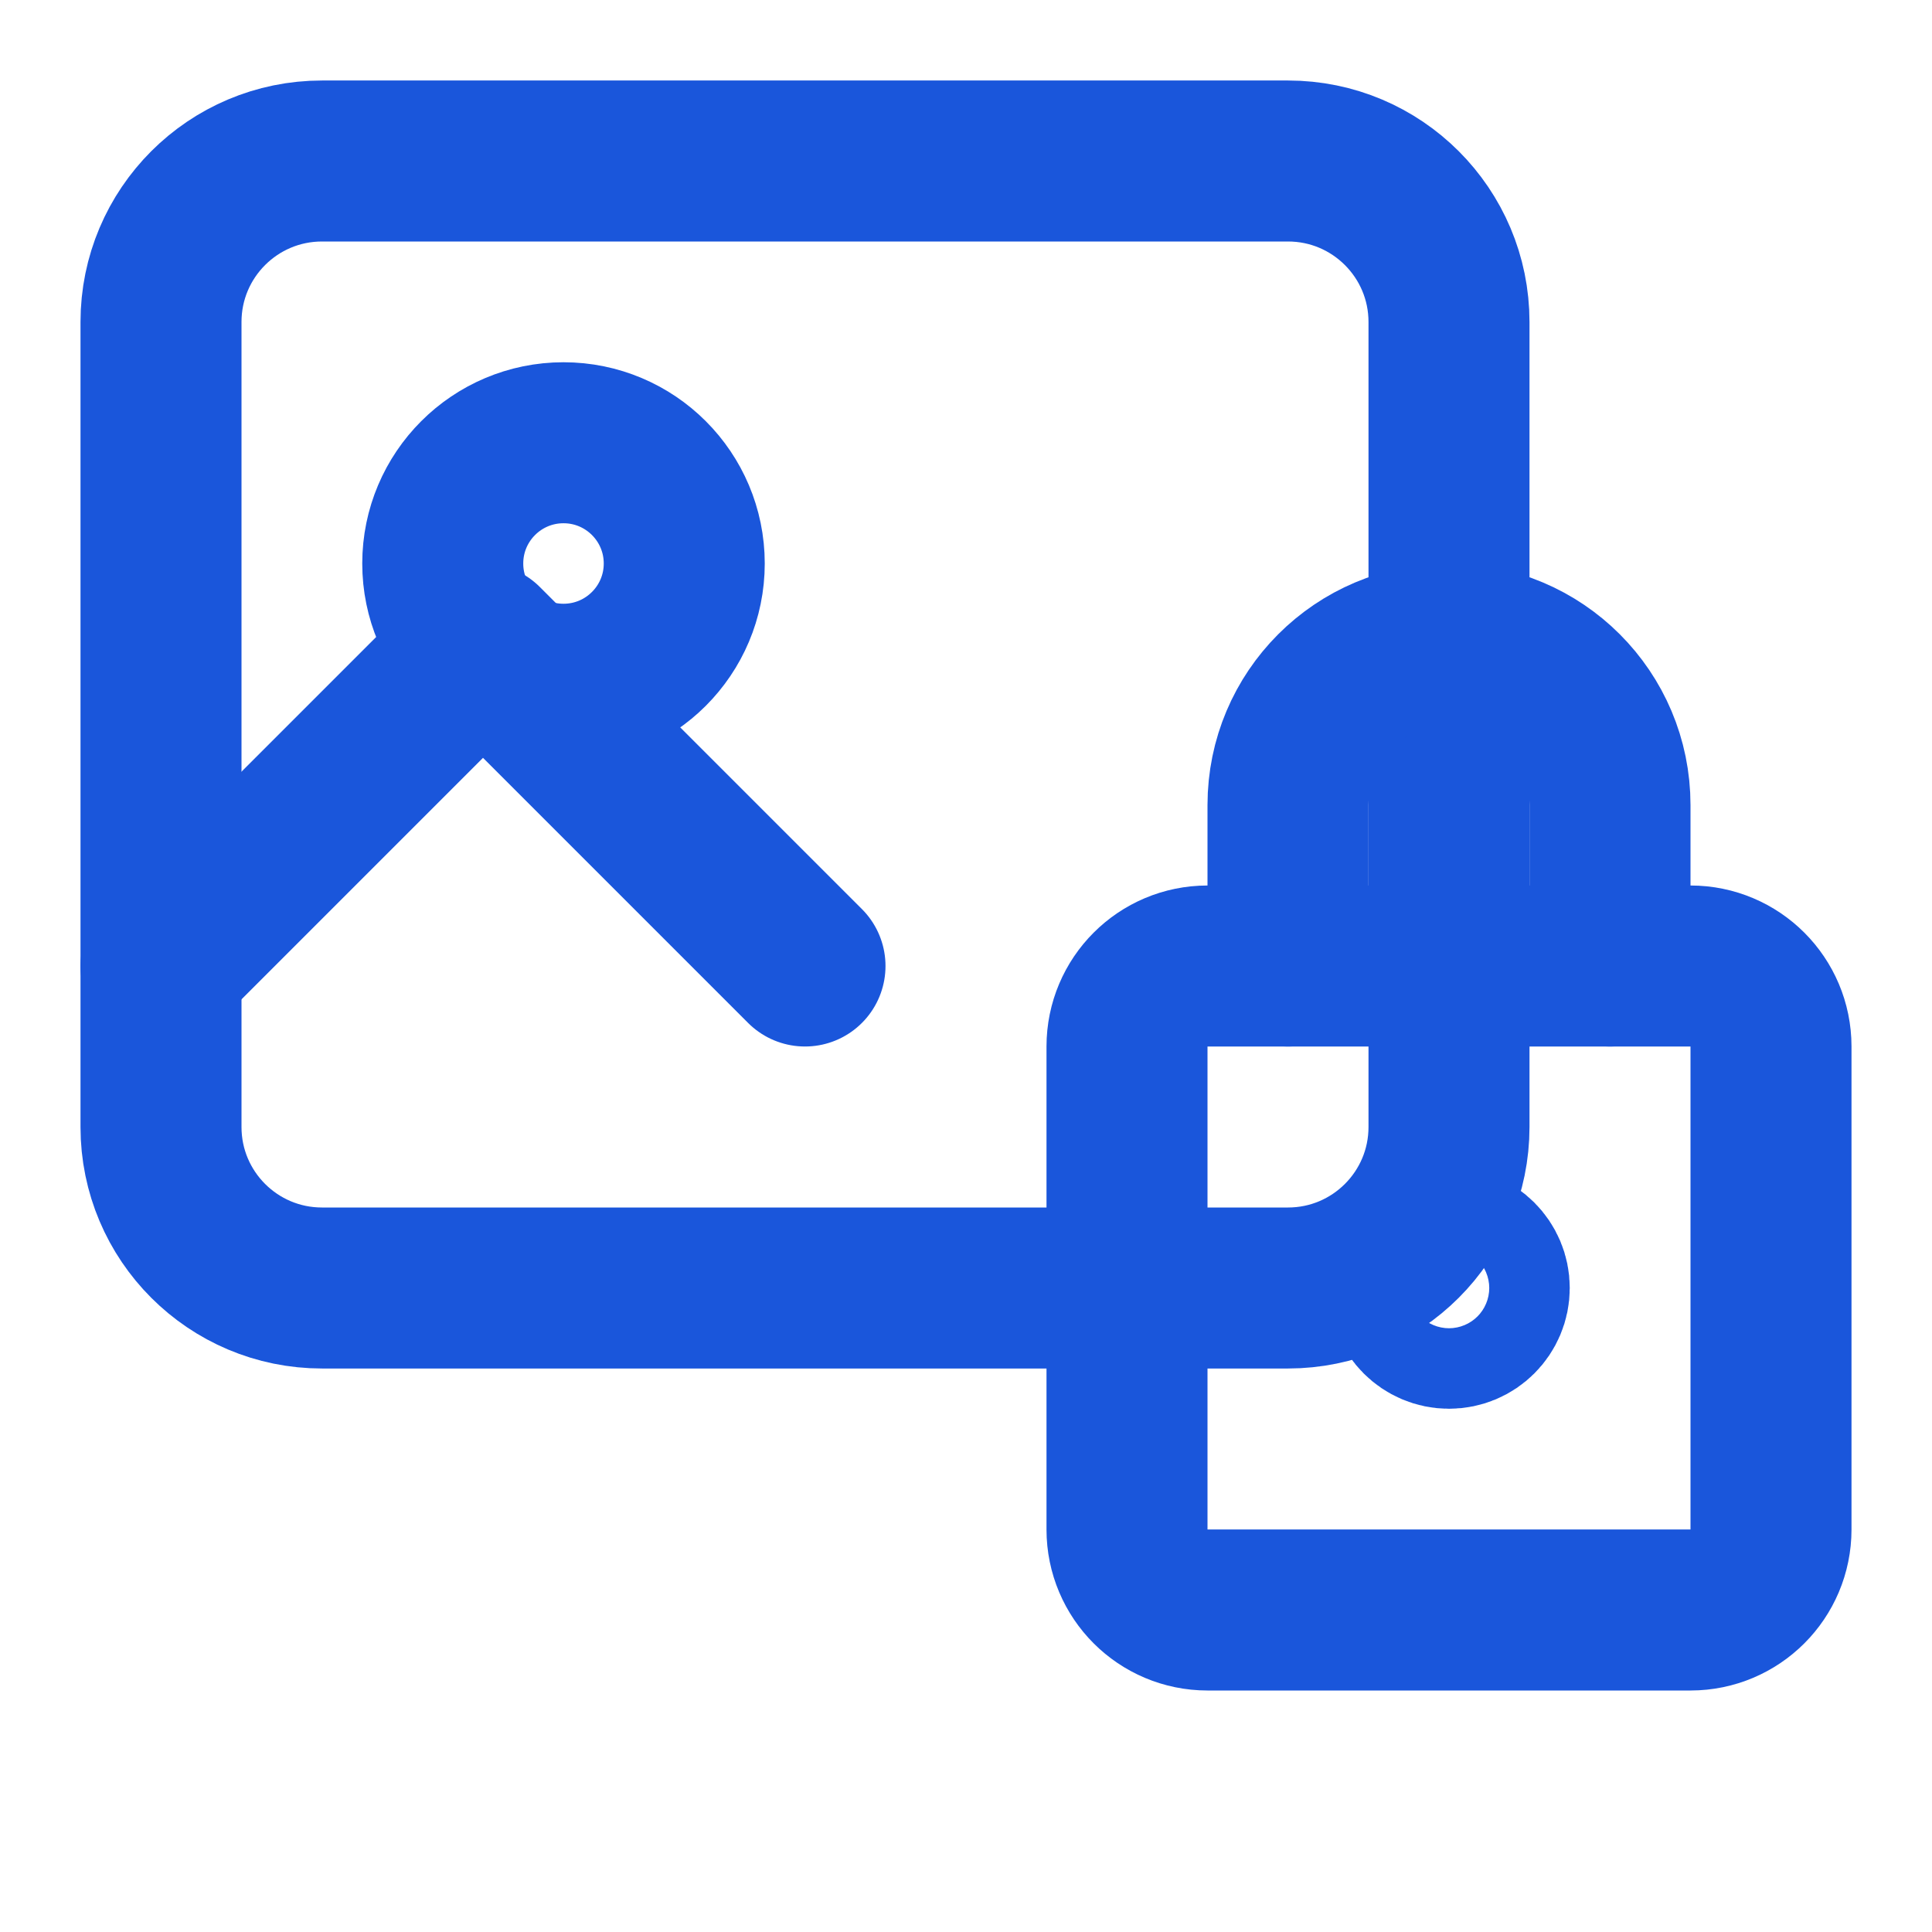
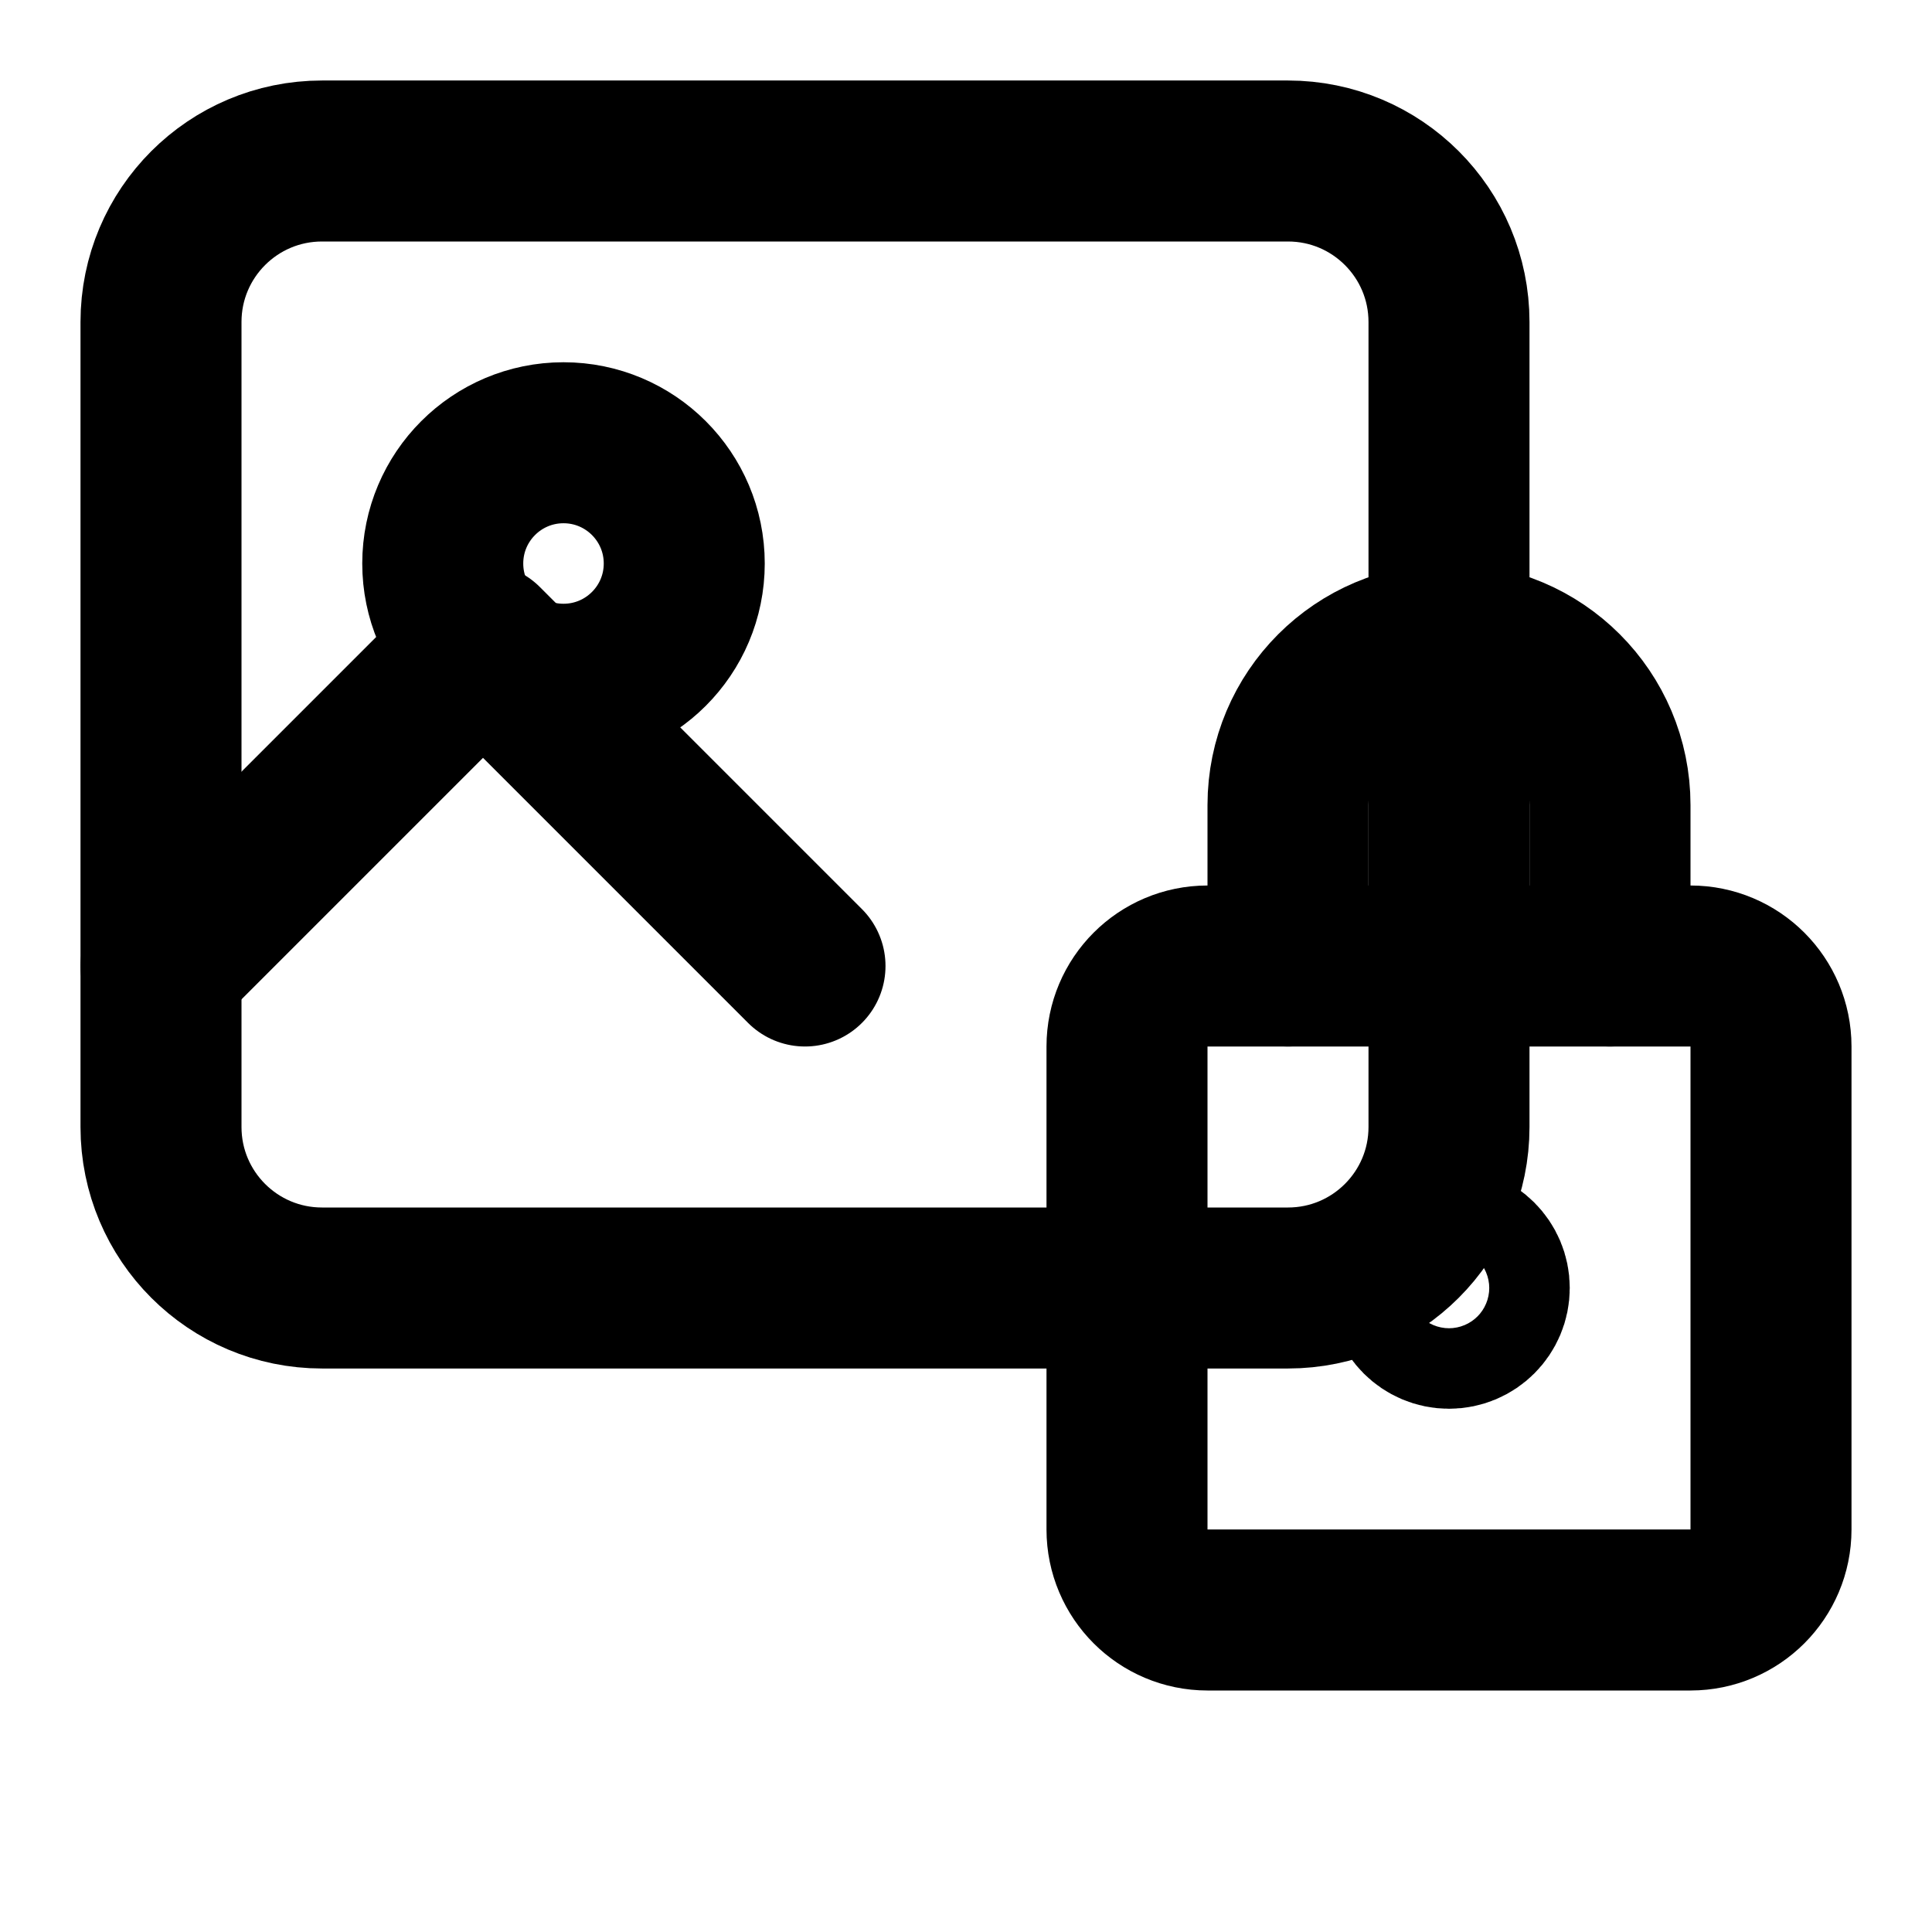
- <svg xmlns="http://www.w3.org/2000/svg" width="24" height="24" viewBox="0 0 24 24" fill="none" stroke="#1A56DB" stroke-width="2" stroke-linecap="round" stroke-linejoin="round">
+ <svg xmlns="http://www.w3.org/2000/svg" width="24" height="24" viewBox="0 0 24 24" fill="none" stroke="currentColor" stroke-width="2" stroke-linecap="round" stroke-linejoin="round">
  <rect x="2" y="2" width="16" height="14" rx="2" />
  <circle cx="7" cy="7" r="1.5" />
  <path d="M2 12l4-4 4 4" />
  <rect x="14" y="12" width="8" height="8" rx="1" />
  <path d="M16 12v-2a2 2 0 0 1 4 0v2" />
  <circle cx="18" cy="16" r="0.5" />
</svg>
